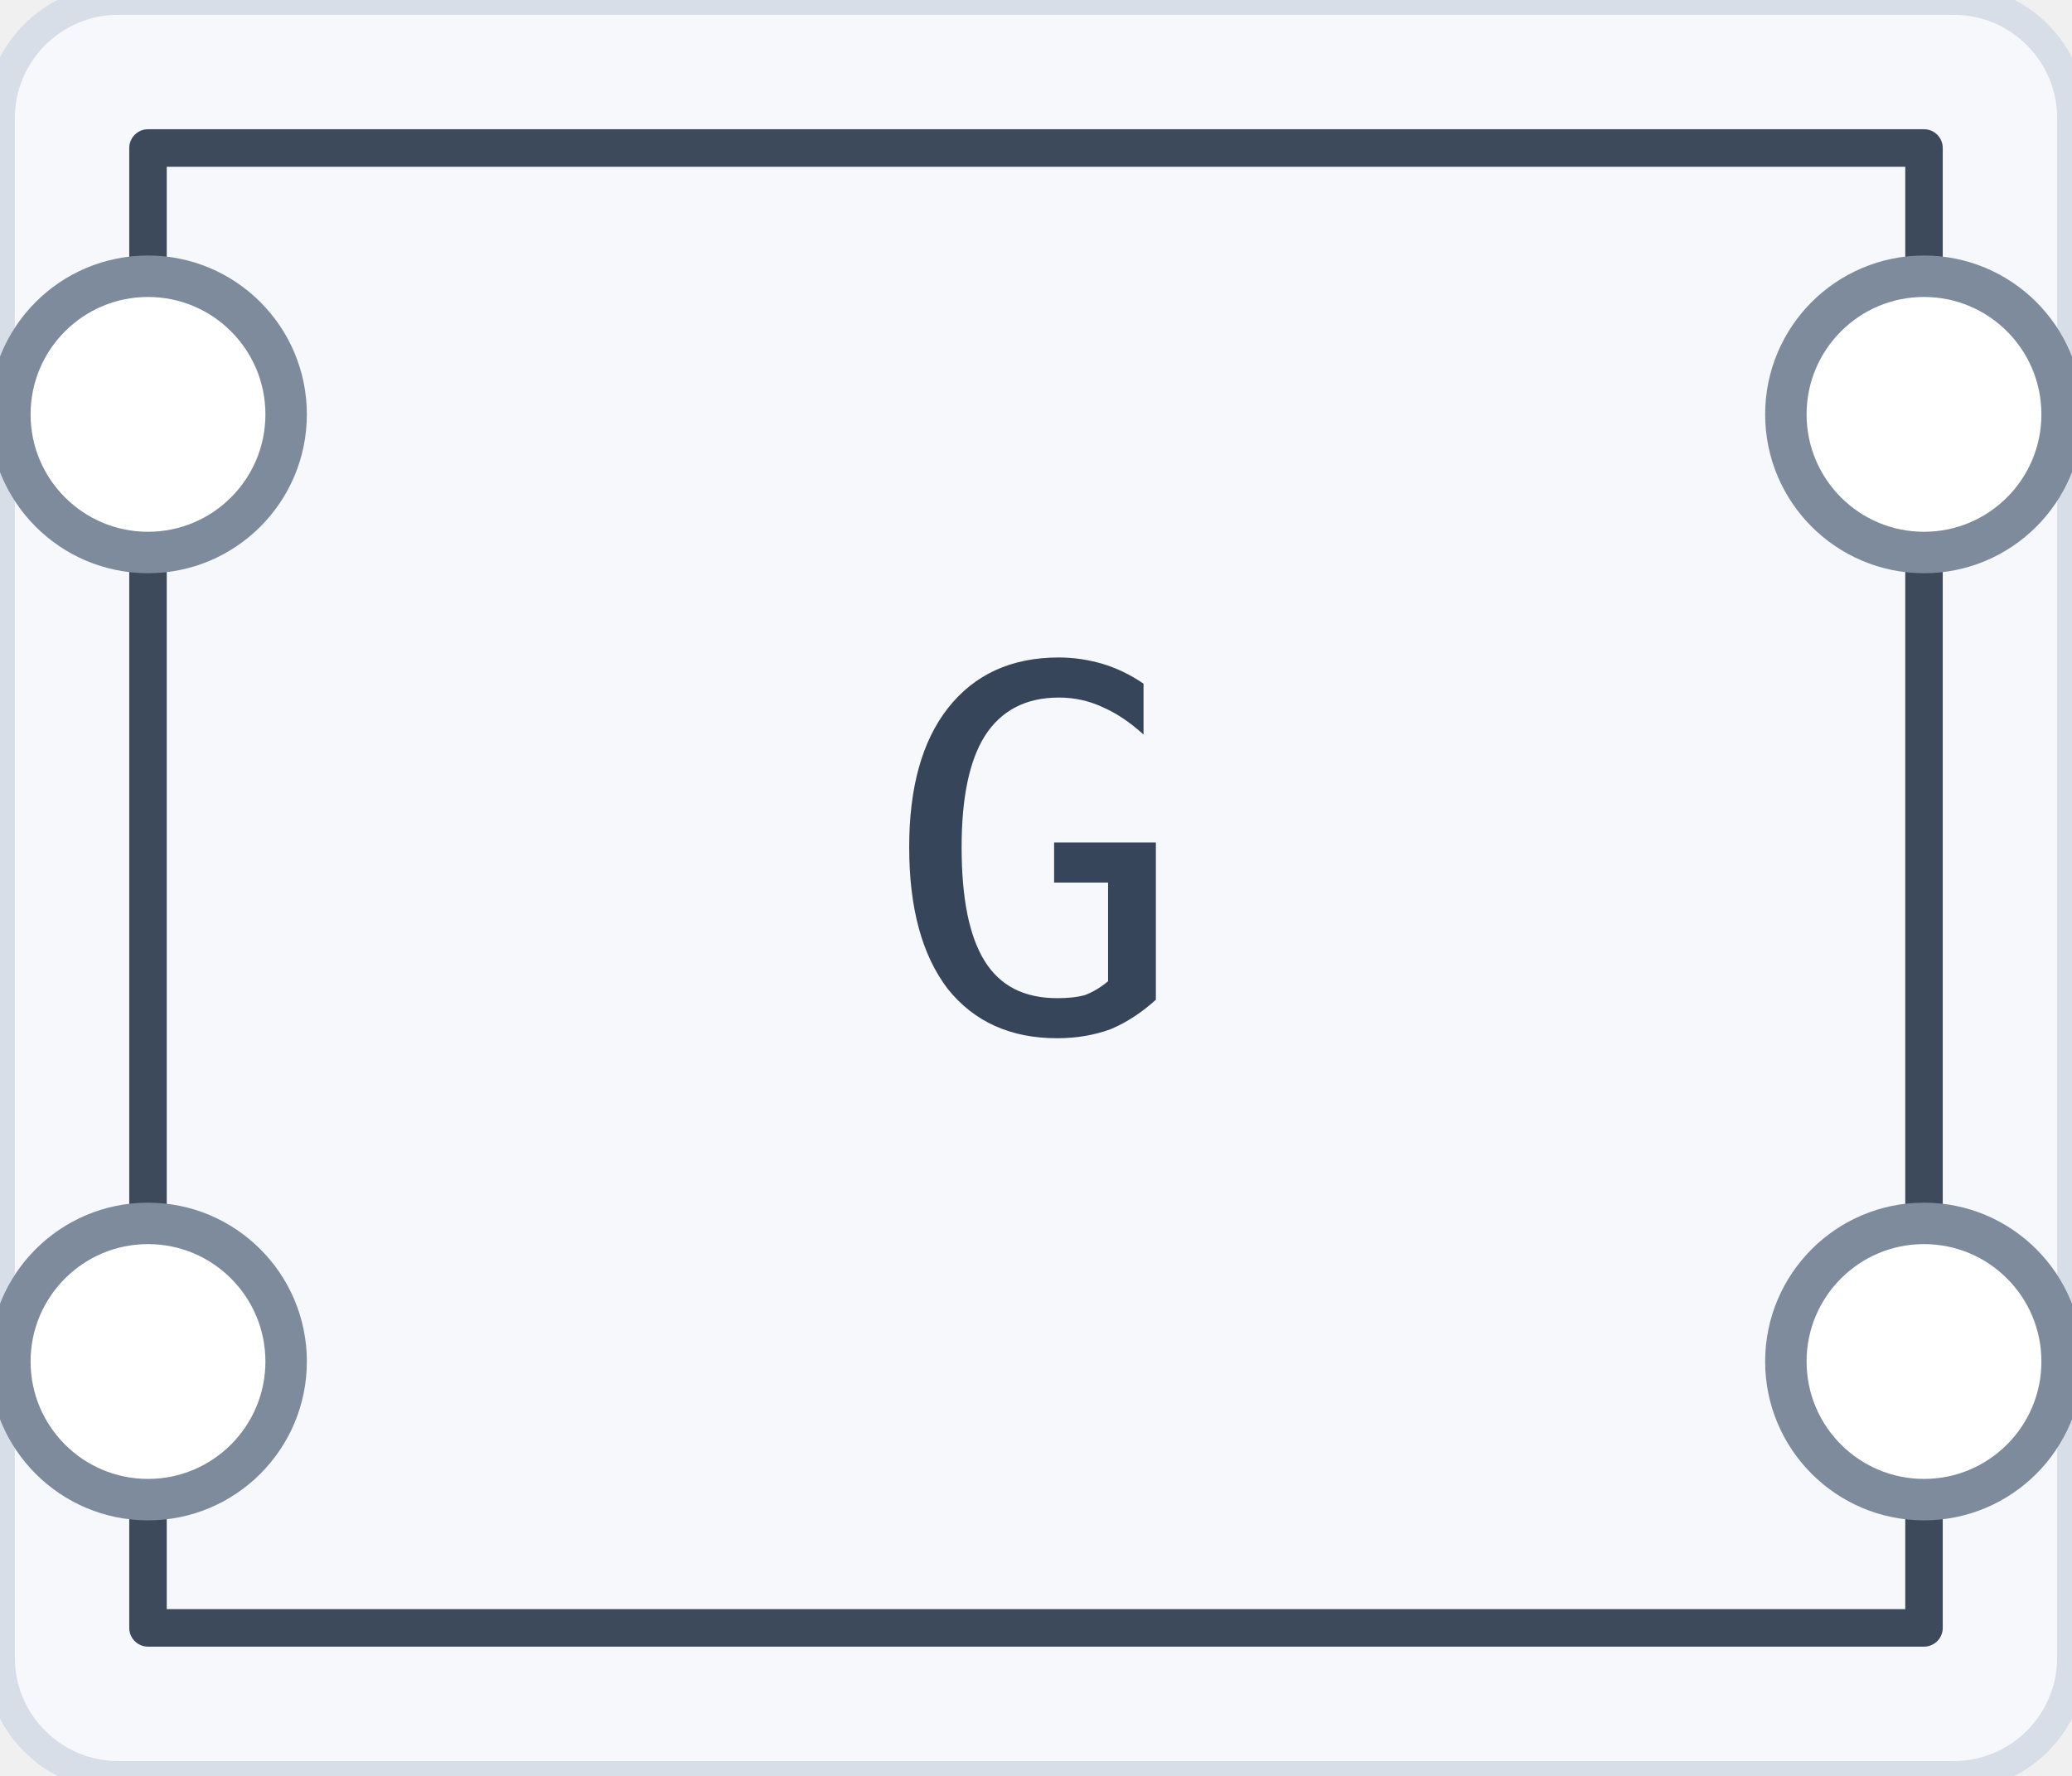
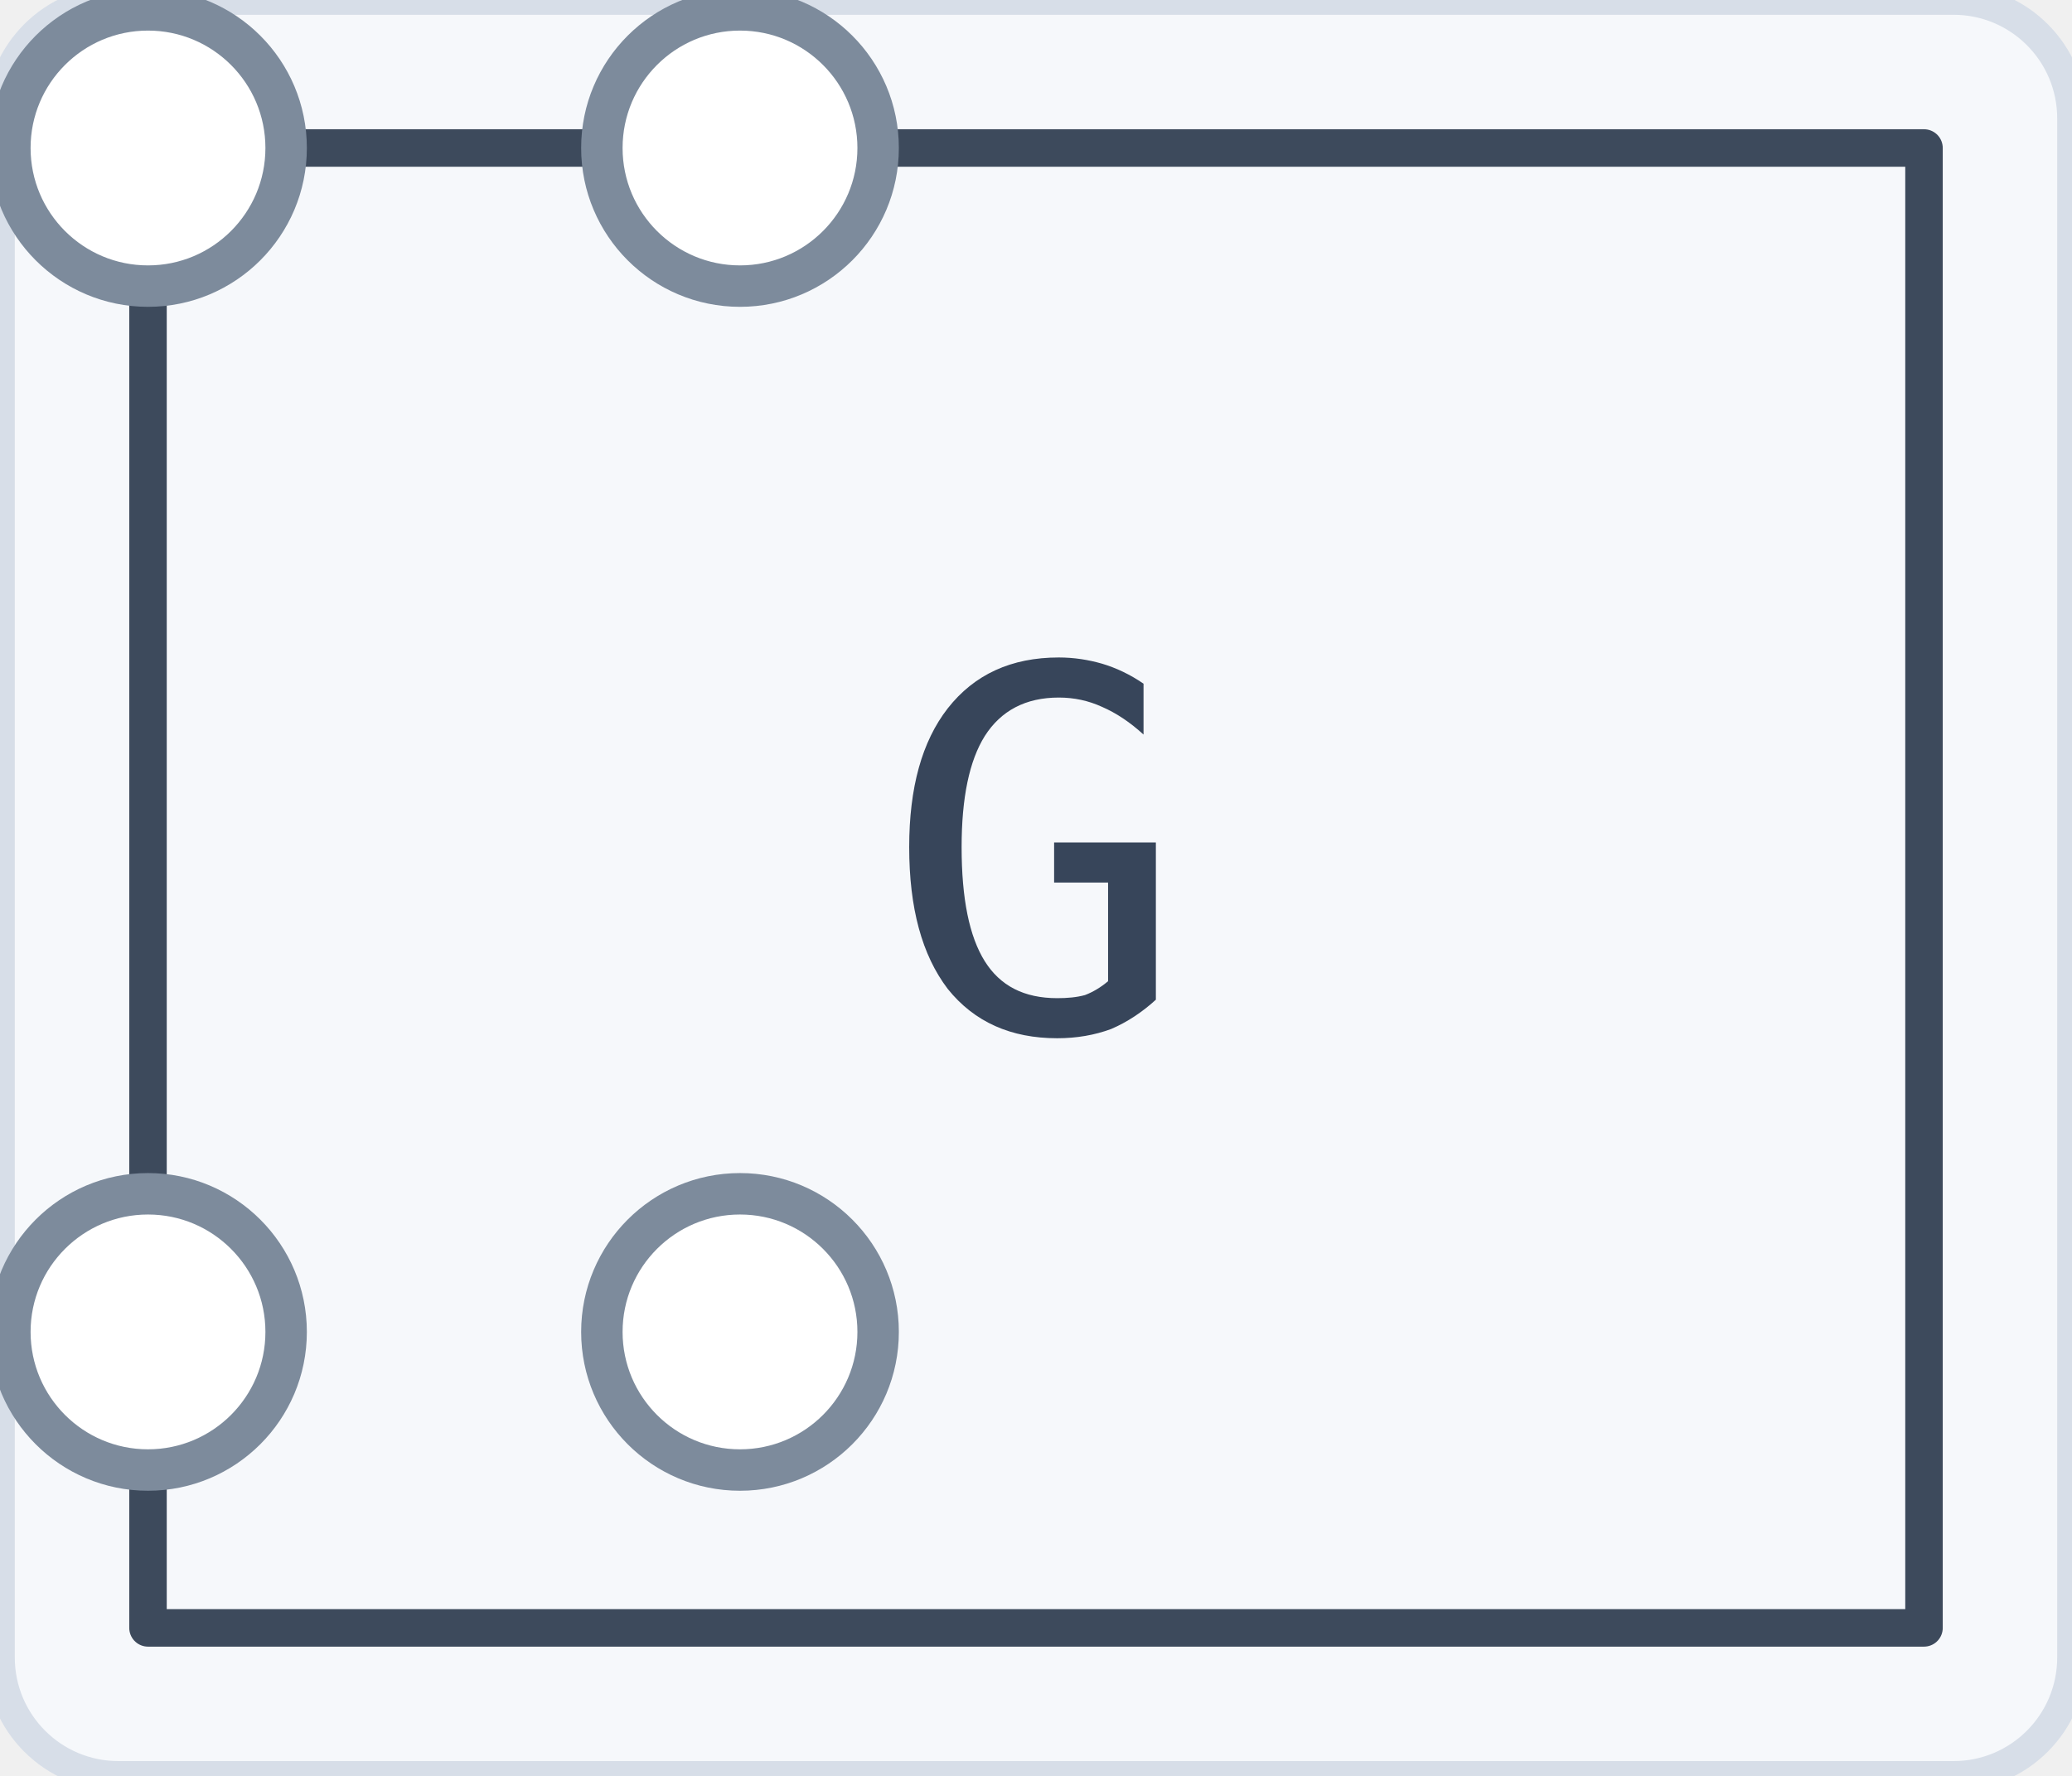
<svg xmlns="http://www.w3.org/2000/svg" width="63" height="54" viewBox="-1.5 -1.5 21 18" role="img">
  <rect x="-1.5" y="-1.5" width="21" height="18" rx="1.2" fill="#f6f8fb" stroke="#d7dee8" stroke-width="0.3" />
  <path d="M0 0H18V15H0Z" stroke="#3d4a5c" stroke-width="0.38" fill="none" stroke-linecap="round" stroke-linejoin="round" />
-   <circle cx="0" cy="2.7" r="1.4" fill="#ffffff" stroke="#7d8b9c" stroke-width="0.42" />
-   <circle cx="0" cy="12.3" r="1.4" fill="#ffffff" stroke="#7d8b9c" stroke-width="0.42" />
-   <circle cx="18" cy="2.7" r="1.4" fill="#ffffff" stroke="#7d8b9c" stroke-width="0.42" />
-   <circle cx="18" cy="12.3" r="1.4" fill="#ffffff" stroke="#7d8b9c" stroke-width="0.42" />
+   <circle cx="0" cy="0" r="1.4" fill="#ffffff" stroke="#7d8b9c" stroke-width="0.42" />
+   <circle cx="0" cy="12" r="1.4" fill="#ffffff" stroke="#7d8b9c" stroke-width="0.42" />
+   <circle cx="6" cy="0" r="1.4" fill="#ffffff" stroke="#7d8b9c" stroke-width="0.42" />
+   <circle cx="6" cy="12" r="1.4" fill="#ffffff" stroke="#7d8b9c" stroke-width="0.42" />
  <text x="9" y="7.5" font-family="ui-monospace, SFMono-Regular, Menlo, monospace" font-size="5.1" fill="#37455a" text-anchor="middle" dominant-baseline="middle">G</text>
</svg>
